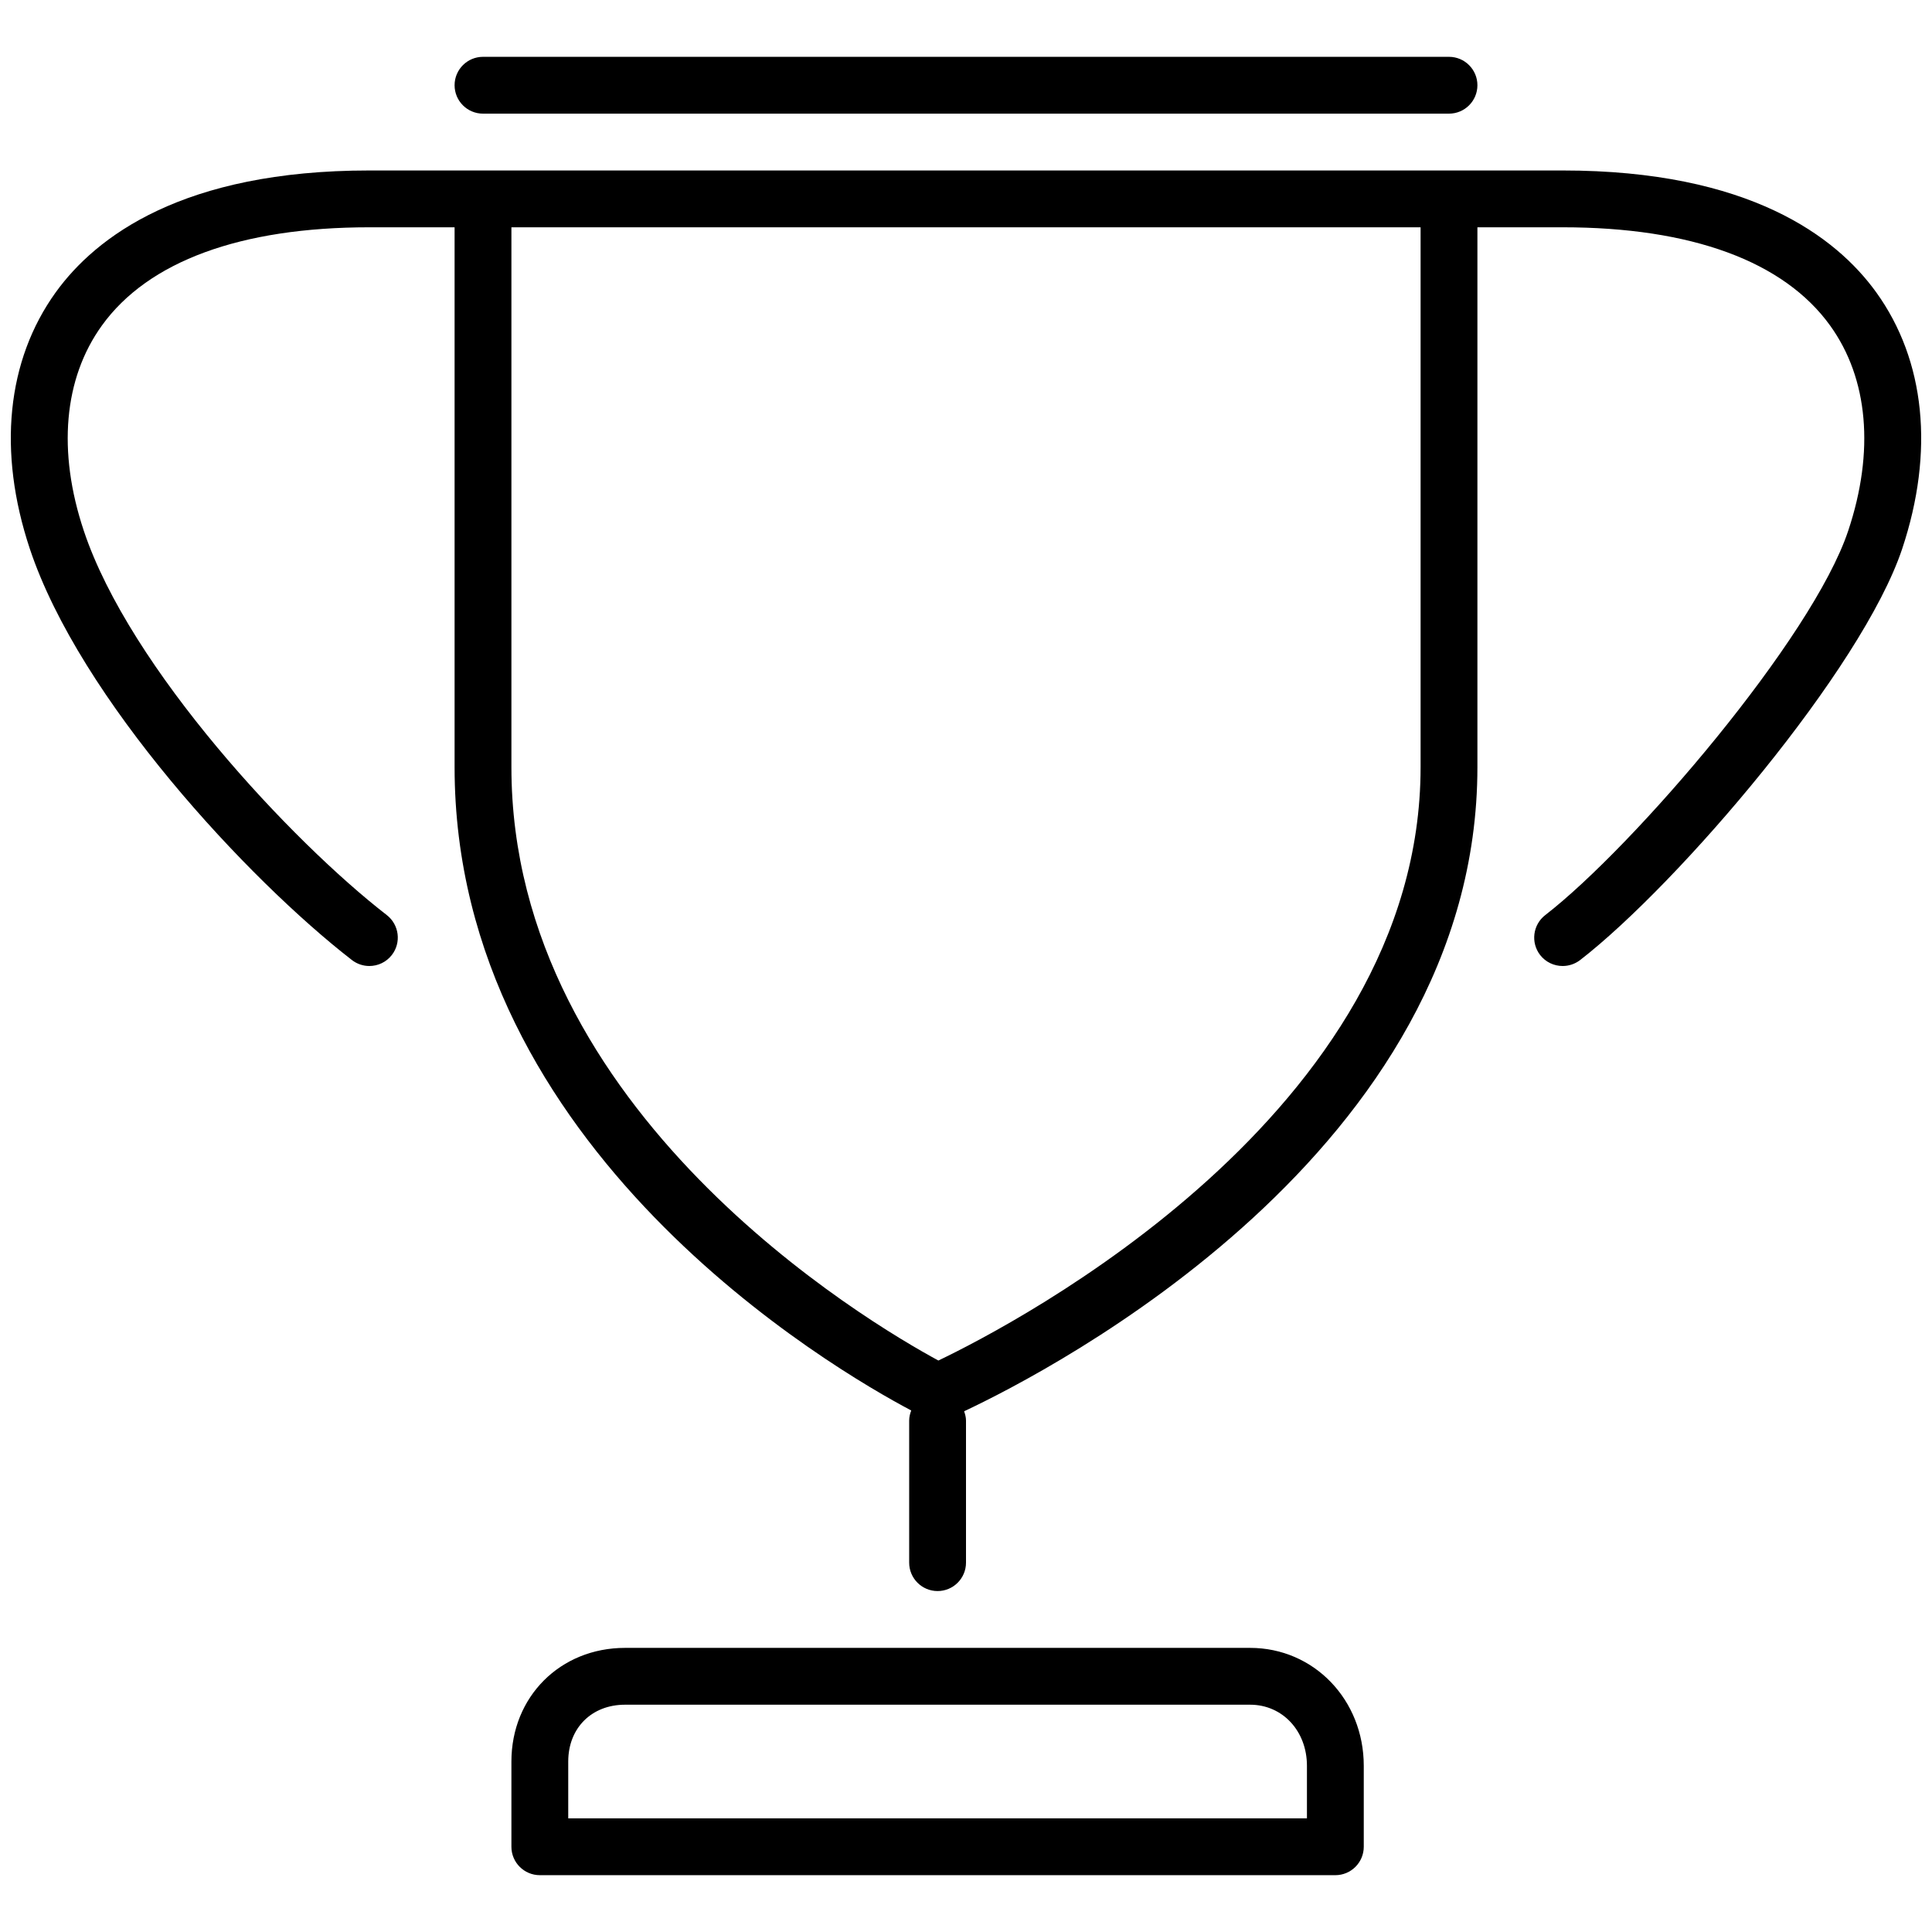
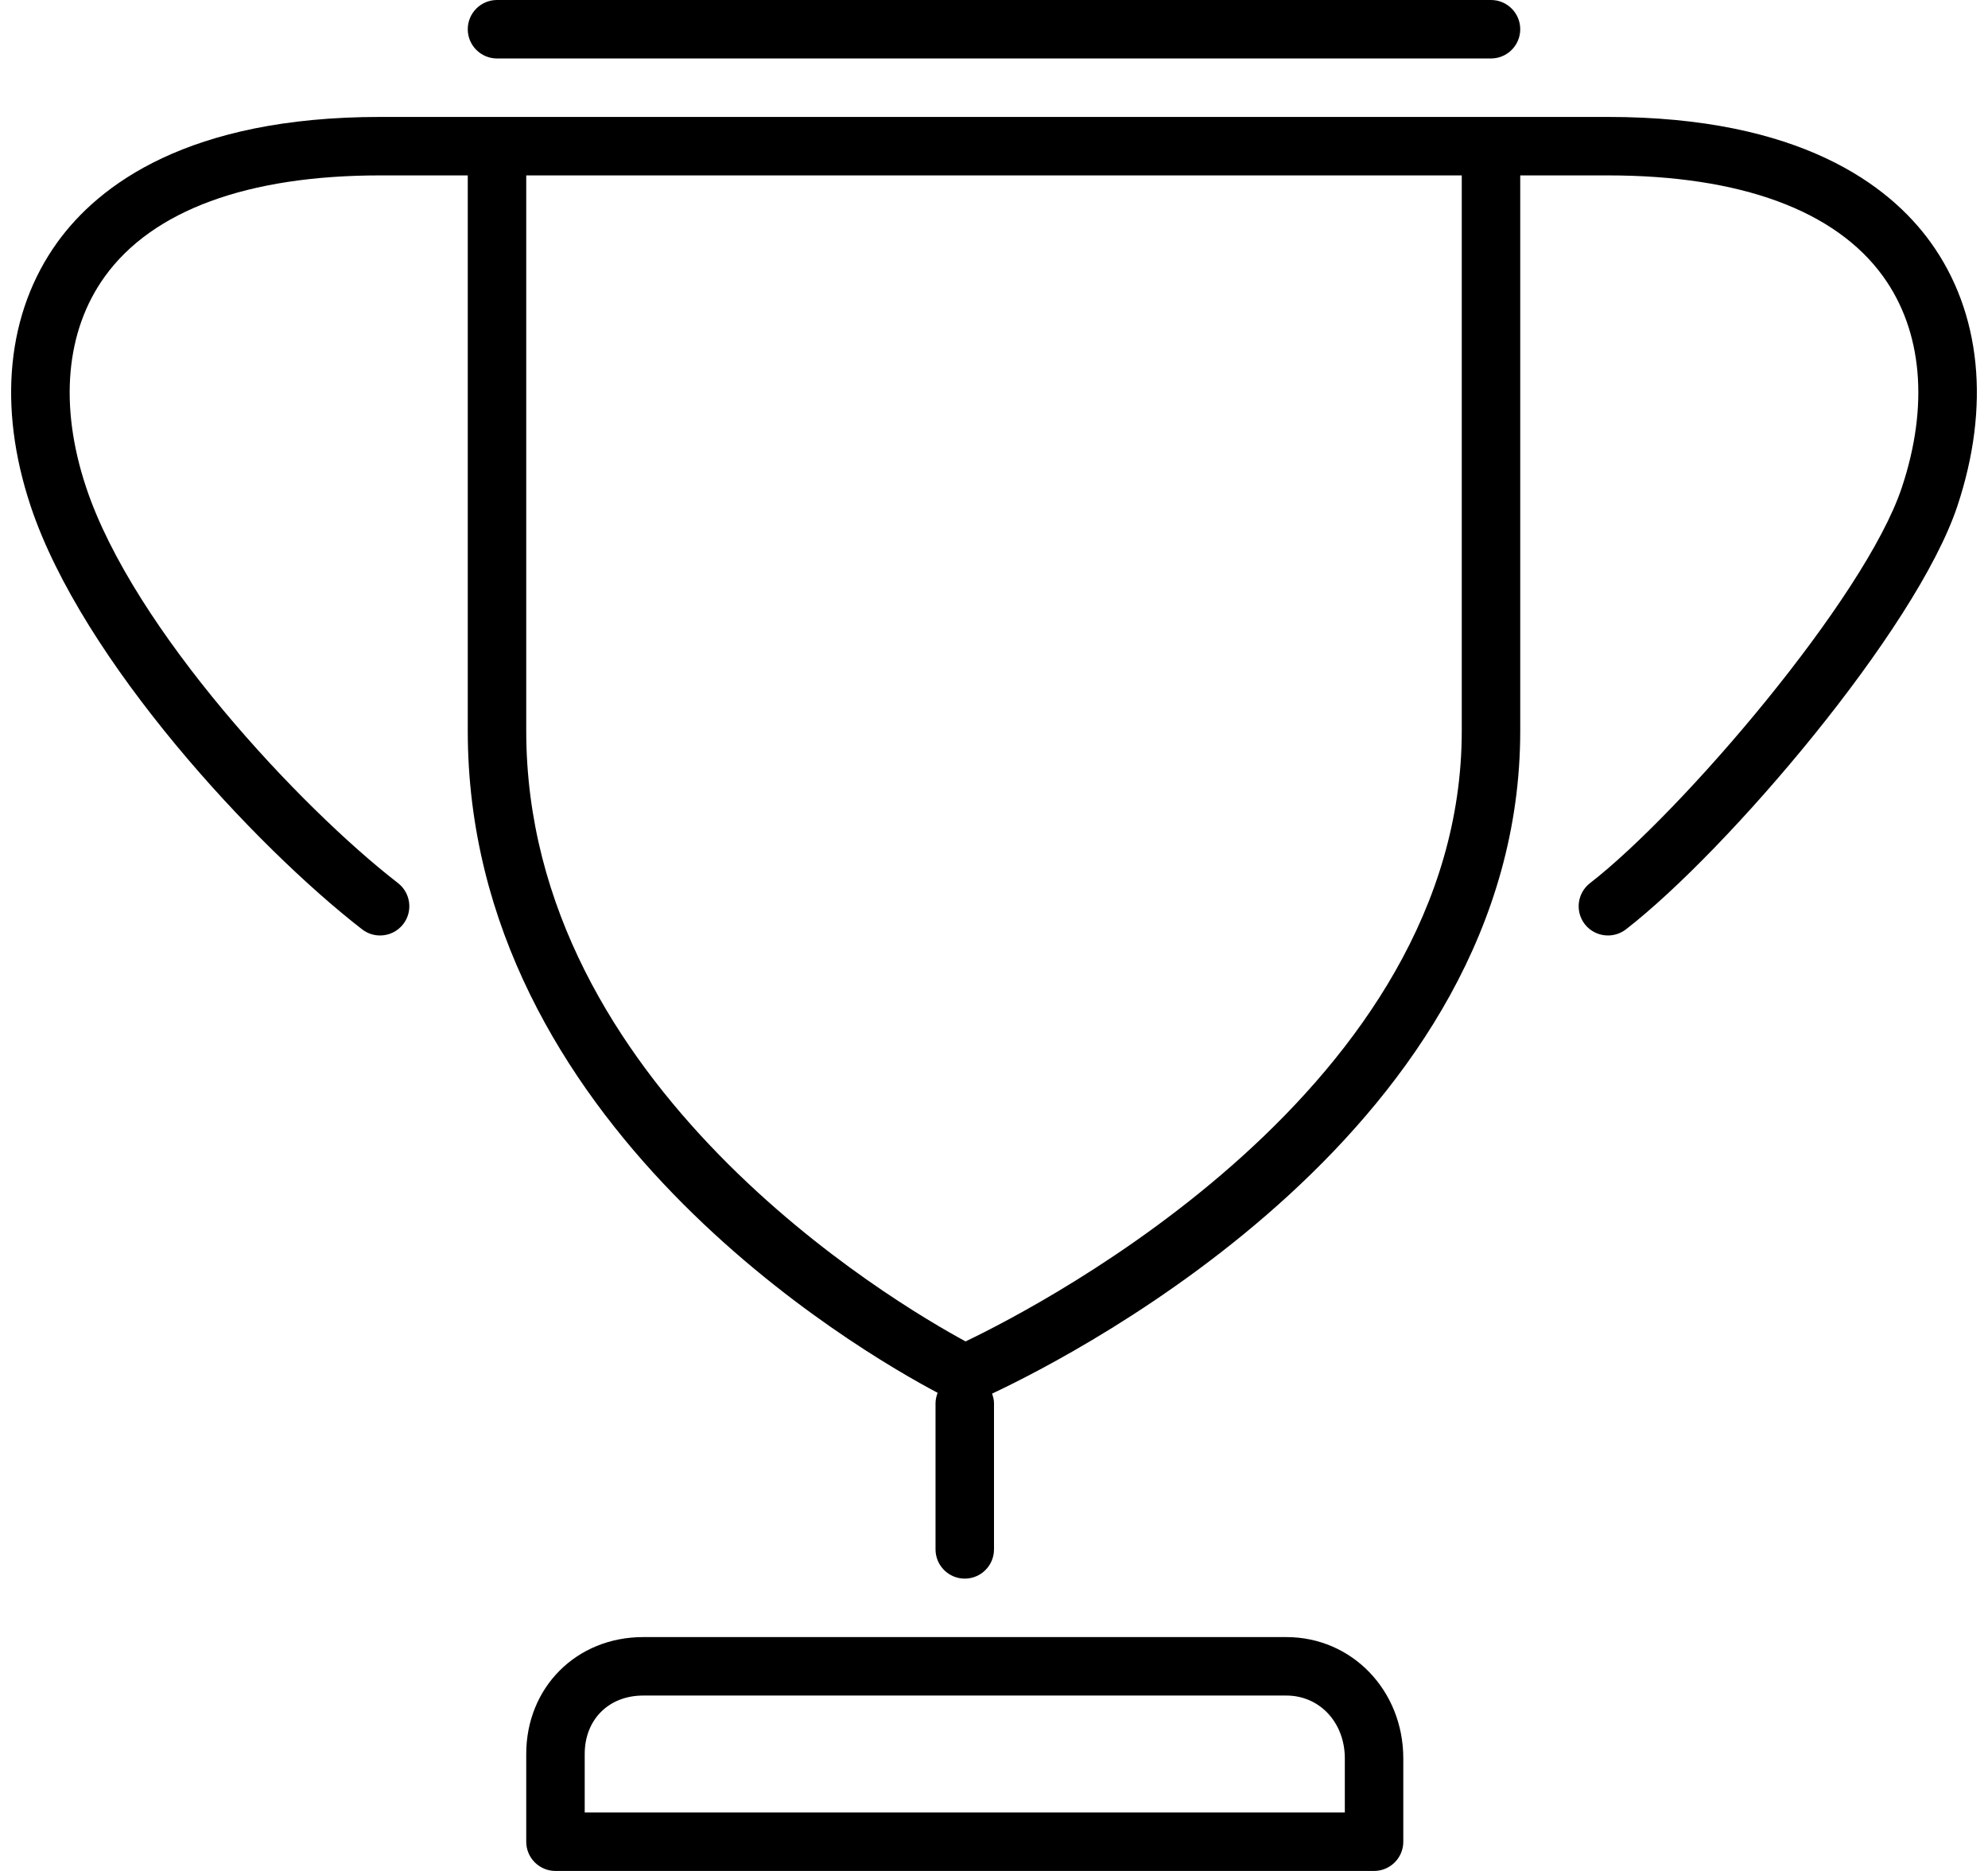
- <svg xmlns="http://www.w3.org/2000/svg" version="1.1" width="20" height="20" viewBox="0 0 34 32">
+ <svg xmlns="http://www.w3.org/2000/svg" version="1.1" viewBox="0 0 34 32">
  <path d="M25.5 1c0.276 0 0.5-0.224 0.5-0.5s-0.224-0.5-0.5-0.5h-17c-0.276 0-0.5 0.224-0.5 0.5s0.224 0.5 0.5 0.5h17zM25.5 2h-19c-3.283 0-4.813 1.166-5.519 2.144-0.864 1.2-1.026 2.803-0.456 4.514 0.882 2.646 3.846 5.825 5.668 7.237 0.092 0.071 0.2 0.105 0.307 0.105 0.149 0 0.297-0.066 0.396-0.194 0.169-0.218 0.129-0.532-0.089-0.702-1.674-1.296-4.525-4.342-5.332-6.763-0.467-1.397-0.354-2.68 0.318-3.612 0.815-1.131 2.442-1.729 4.707-1.729h1.5v9.5c0 6.726 6.673 10.601 8.036 11.322-0.021 0.056-0.036 0.115-0.036 0.178v2.5c0 0.276 0.224 0.5 0.5 0.5s0.5-0.224 0.5-0.5v-2.5c0-0.058-0.015-0.112-0.033-0.164 1.514-0.712 9.033-4.586 9.033-11.336v-9.5h1.5c2.265 0 3.892 0.598 4.707 1.729 0.672 0.932 0.785 2.215 0.318 3.613-0.63 1.891-3.769 5.553-5.332 6.763-0.218 0.169-0.258 0.483-0.089 0.702 0.099 0.127 0.247 0.193 0.396 0.193 0.107 0 0.215-0.034 0.307-0.104 1.732-1.342 4.961-5.119 5.668-7.237 0.57-1.711 0.408-3.314-0.456-4.514-0.706-0.979-2.236-2.145-5.519-2.145h-2zM25 12.5c0 6.093-7.152 9.804-8.486 10.443-1.228-0.665-7.514-4.367-7.514-10.443v-9.5h16v9.5zM11 28c-1.141 0-2 0.86-2 2v1.5c0 0.276 0.224 0.5 0.5 0.5h14c0.276 0 0.5-0.224 0.5-0.5v-1.425c0-1.163-0.879-2.075-2-2.075h-11zM23 30.075v0.925h-13v-1c0-0.589 0.411-1 1-1h11c0.57 0 1 0.462 1 1.075z" />
</svg>
